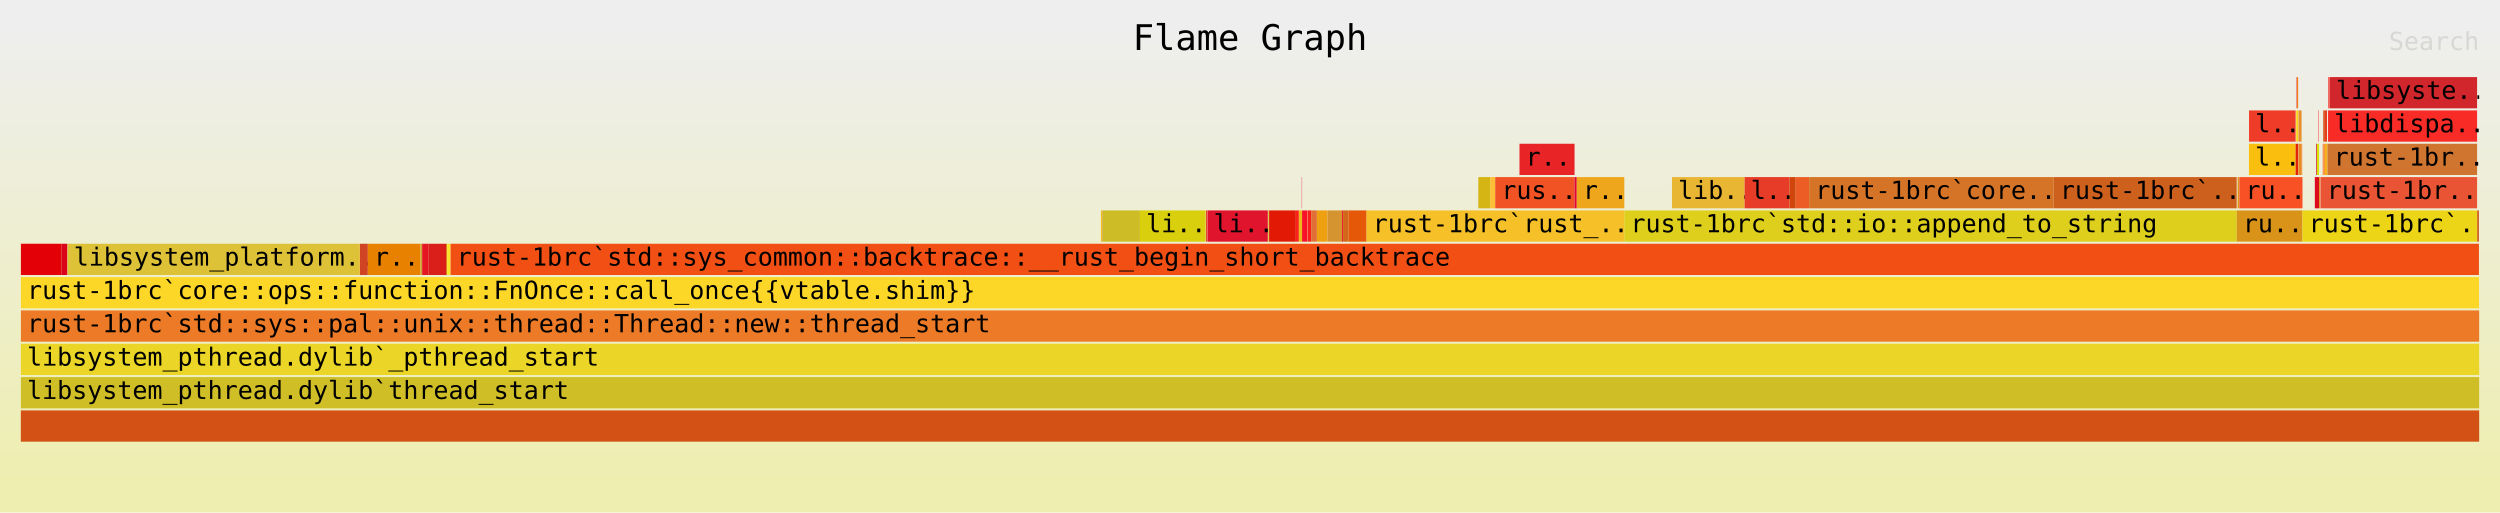
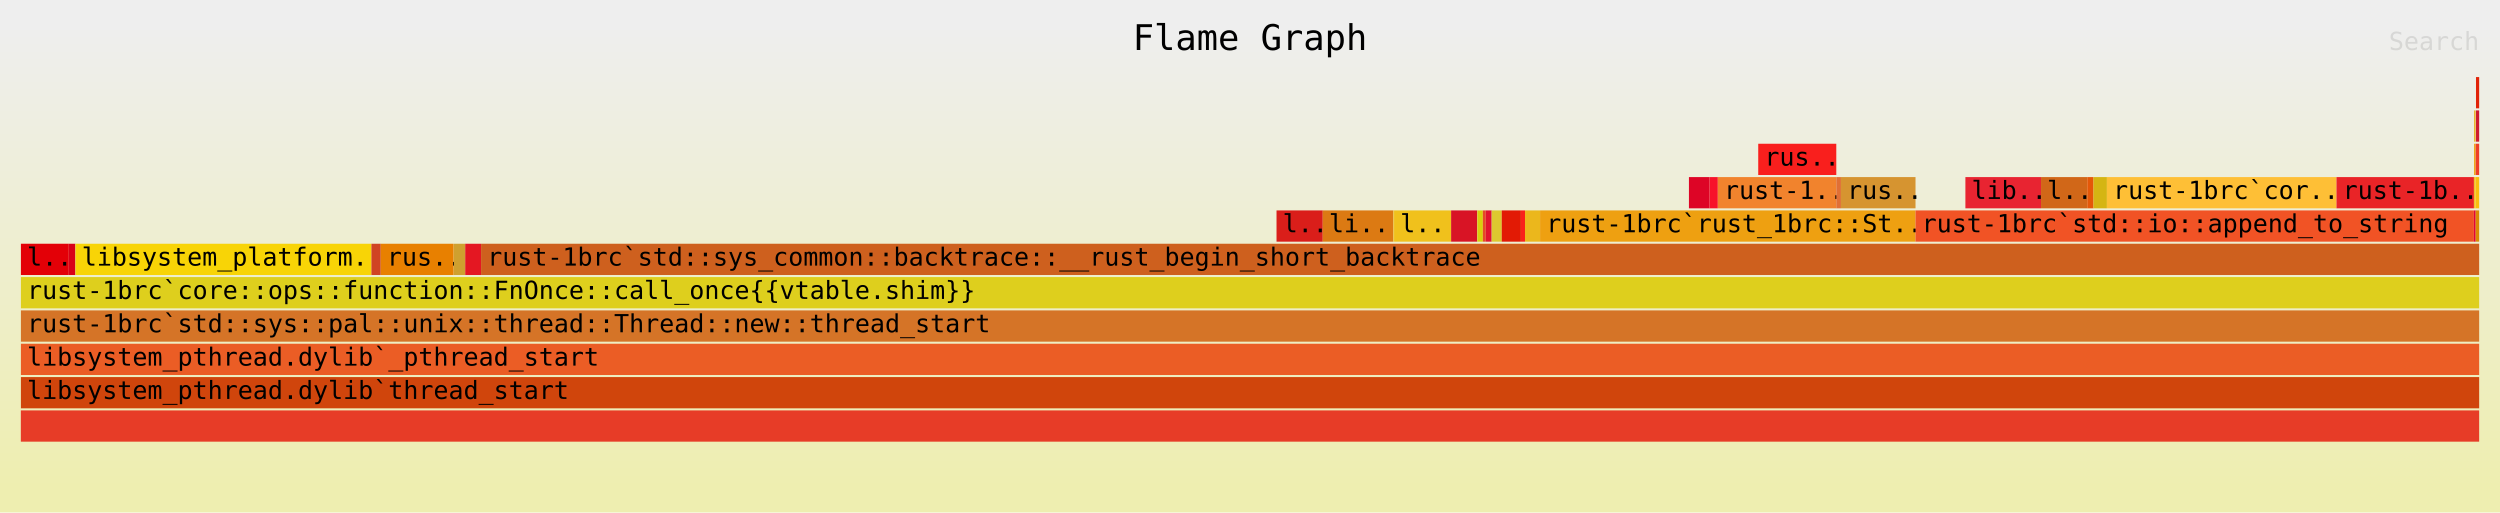
<svg xmlns="http://www.w3.org/2000/svg" xmlns:ns1="http://github.com/jonhoo/inferno" version="1.1" width="1200" height="246" viewBox="0 0 1200 246">
  <defs>
    <linearGradient id="background" y1="0" y2="1" x1="0" x2="0">
      <stop stop-color="#eeeeee" offset="5%" />
      <stop stop-color="#eeeeb0" offset="95%" />
    </linearGradient>
  </defs>
  <style type="text/css">
text { font-family:monospace; font-size:12px }
#title { text-anchor:middle; font-size:17px; }
#matched { text-anchor:end; }
#search { text-anchor:end; opacity:0.1; cursor:pointer; }
#search:hover, #search.show { opacity:1; }
#subtitle { text-anchor:middle; font-color:rgb(160,160,160); }
#unzoom { cursor:pointer; }
#frames &gt; *:hover { stroke:black; stroke-width:0.5; cursor:pointer; }
.hide { display:none; }
.parent { opacity:0.5; }
</style>
  <rect x="0" y="0" width="100%" height="246" fill="url(#background)" />
  <text id="title" fill="rgb(0,0,0)" x="50%" y="24.00">Flame Graph</text>
  <text id="details" fill="rgb(0,0,0)" x="10" y="229.00"> </text>
  <text id="unzoom" class="hide" fill="rgb(0,0,0)" x="10" y="24.00">Reset Zoom</text>
  <text id="search" fill="rgb(0,0,0)" x="1190" y="24.00">Search</text>
  <text id="matched" fill="rgb(0,0,0)" x="1190" y="229.00"> </text>
-   <svg id="frames" x="10" width="1180" total_samples="33042">
-     <g>
-       <rect x="0.003%" y="117" width="1.646%" height="15" fill="rgb(227,0,7)" ns1:x="1" ns1:w="544" />
-       <text x="0.253%" y="127.50" />
-     </g>
-     <g>
-       <rect x="1.649%" y="117" width="0.245%" height="15" fill="rgb(217,0,24)" ns1:x="545" ns1:w="81" />
-       <text x="1.899%" y="127.50" />
-     </g>
-     <g>
-       <rect x="1.904%" y="117" width="11.864%" height="15" fill="rgb(221,193,54)" ns1:x="629" ns1:w="3920" />
-       <text x="2.154%" y="127.50">libsystem_platform..</text>
-     </g>
-     <g>
-       <rect x="13.767%" y="117" width="0.021%" height="15" fill="rgb(248,212,6)" ns1:x="4549" ns1:w="7" />
-       <text x="14.017%" y="127.50" />
-     </g>
-     <g>
-       <rect x="13.789%" y="117" width="0.327%" height="15" fill="rgb(208,68,35)" ns1:x="4556" ns1:w="108" />
-       <text x="14.039%" y="127.50" />
-     </g>
-     <g>
-       <rect x="14.115%" y="117" width="2.134%" height="15" fill="rgb(232,128,0)" ns1:x="4664" ns1:w="705" />
-       <text x="14.365%" y="127.50">r..</text>
-     </g>
-     <g>
-       <rect x="16.252%" y="117" width="0.073%" height="15" fill="rgb(207,160,47)" ns1:x="5370" ns1:w="24" />
-       <text x="16.502%" y="127.50" />
-     </g>
-     <g>
-       <rect x="16.325%" y="117" width="0.248%" height="15" fill="rgb(228,23,34)" ns1:x="5394" ns1:w="82" />
-       <text x="16.575%" y="127.50" />
-     </g>
-     <g>
-       <rect x="16.573%" y="117" width="0.723%" height="15" fill="rgb(218,30,26)" ns1:x="5476" ns1:w="239" />
-       <text x="16.823%" y="127.50" />
-     </g>
-     <g>
-       <rect x="17.296%" y="117" width="0.045%" height="15" fill="rgb(220,122,19)" ns1:x="5715" ns1:w="15" />
-       <text x="17.546%" y="127.50" />
-     </g>
-     <g>
-       <rect x="17.342%" y="117" width="0.139%" height="15" fill="rgb(250,228,42)" ns1:x="5730" ns1:w="46" />
-       <text x="17.592%" y="127.50" />
-     </g>
-     <g>
-       <rect x="43.935%" y="101" width="0.045%" height="15" fill="rgb(240,193,28)" ns1:x="14517" ns1:w="15" />
-       <text x="44.185%" y="111.50" />
-     </g>
-     <g>
-       <rect x="43.98%" y="101" width="0.012%" height="15" fill="rgb(216,20,37)" ns1:x="14532" ns1:w="4" />
-       <text x="44.23%" y="111.50" />
-     </g>
-     <g>
-       <rect x="43.998%" y="101" width="1.525%" height="15" fill="rgb(206,188,39)" ns1:x="14538" ns1:w="504" />
-       <text x="44.248%" y="111.50" />
-     </g>
-     <g>
-       <rect x="45.524%" y="101" width="2.672%" height="15" fill="rgb(217,207,13)" ns1:x="15042" ns1:w="883" />
-       <text x="45.774%" y="111.50">li..</text>
-     </g>
-     <g>
-       <rect x="48.208%" y="101" width="0.051%" height="15" fill="rgb(231,73,38)" ns1:x="15929" ns1:w="17" />
-       <text x="48.458%" y="111.50" />
-     </g>
-     <g>
-       <rect x="48.269%" y="101" width="2.454%" height="15" fill="rgb(225,20,46)" ns1:x="15949" ns1:w="811" />
-       <text x="48.519%" y="111.50">li..</text>
-     </g>
-     <g>
-       <rect x="50.729%" y="101" width="0.012%" height="15" fill="rgb(210,31,41)" ns1:x="16762" ns1:w="4" />
-       <text x="50.979%" y="111.50" />
-     </g>
-     <g>
-       <rect x="50.742%" y="101" width="0.036%" height="15" fill="rgb(221,200,47)" ns1:x="16766" ns1:w="12" />
-       <text x="50.992%" y="111.50" />
-     </g>
-     <g>
-       <rect x="50.778%" y="101" width="1.087%" height="15" fill="rgb(226,26,5)" ns1:x="16778" ns1:w="359" />
-       <text x="51.028%" y="111.50" />
-     </g>
-     <g>
-       <rect x="51.864%" y="101" width="0.124%" height="15" fill="rgb(249,33,26)" ns1:x="17137" ns1:w="41" />
-       <text x="52.114%" y="111.50" />
-     </g>
-     <g>
-       <rect x="51.988%" y="101" width="0.13%" height="15" fill="rgb(235,183,28)" ns1:x="17178" ns1:w="43" />
-       <text x="52.238%" y="111.50" />
-     </g>
-     <g>
-       <rect x="52.106%" y="85" width="0.012%" height="15" fill="rgb(221,5,38)" ns1:x="17217" ns1:w="4" />
-       <text x="52.356%" y="95.50" />
-     </g>
-     <g>
-       <rect x="52.118%" y="101" width="0.212%" height="15" fill="rgb(247,18,42)" ns1:x="17221" ns1:w="70" />
-       <text x="52.368%" y="111.50" />
-     </g>
-     <g>
-       <rect x="52.33%" y="101" width="0.015%" height="15" fill="rgb(241,131,45)" ns1:x="17291" ns1:w="5" />
-       <text x="52.58%" y="111.50" />
-     </g>
-     <g>
-       <rect x="52.346%" y="101" width="0.142%" height="15" fill="rgb(249,31,29)" ns1:x="17296" ns1:w="47" />
-       <text x="52.596%" y="111.50" />
-     </g>
-     <g>
-       <rect x="52.488%" y="101" width="0.233%" height="15" fill="rgb(225,111,53)" ns1:x="17343" ns1:w="77" />
-       <text x="52.738%" y="111.50" />
-     </g>
-     <g>
-       <rect x="52.724%" y="101" width="0.43%" height="15" fill="rgb(238,160,17)" ns1:x="17421" ns1:w="142" />
-       <text x="52.974%" y="111.50" />
-     </g>
-     <g>
-       <rect x="53.154%" y="101" width="0.587%" height="15" fill="rgb(214,148,48)" ns1:x="17563" ns1:w="194" />
-       <text x="53.404%" y="111.50" />
-     </g>
-     <g>
-       <rect x="53.741%" y="101" width="0.045%" height="15" fill="rgb(232,36,49)" ns1:x="17757" ns1:w="15" />
-       <text x="53.991%" y="111.50" />
-     </g>
-     <g>
-       <rect x="53.786%" y="101" width="0.218%" height="15" fill="rgb(209,103,24)" ns1:x="17772" ns1:w="72" />
-       <text x="54.036%" y="111.50" />
-     </g>
-     <g>
-       <rect x="54.004%" y="101" width="0.739%" height="15" fill="rgb(229,88,8)" ns1:x="17844" ns1:w="244" />
-       <text x="54.254%" y="111.50" />
-     </g>
-     <g>
-       <rect x="59.288%" y="85" width="0.484%" height="15" fill="rgb(213,181,19)" ns1:x="19590" ns1:w="160" />
-       <text x="59.538%" y="95.50" />
-     </g>
-     <g>
-       <rect x="59.772%" y="85" width="0.203%" height="15" fill="rgb(254,191,54)" ns1:x="19750" ns1:w="67" />
-       <text x="60.022%" y="95.50" />
-     </g>
-     <g>
-       <rect x="59.975%" y="85" width="3.226%" height="15" fill="rgb(241,83,37)" ns1:x="19817" ns1:w="1066" />
-       <text x="60.225%" y="95.50">rus..</text>
-     </g>
-     <g>
-       <rect x="60.962%" y="69" width="2.24%" height="15" fill="rgb(233,36,39)" ns1:x="20143" ns1:w="740" />
-       <text x="61.212%" y="79.50">r..</text>
-     </g>
-     <g>
-       <rect x="63.201%" y="85" width="0.091%" height="15" fill="rgb(226,3,54)" ns1:x="20883" ns1:w="30" />
-       <text x="63.451%" y="95.50" />
-     </g>
-     <g>
-       <rect x="54.742%" y="101" width="10.484%" height="15" fill="rgb(245,192,40)" ns1:x="18088" ns1:w="3464" />
-       <text x="54.992%" y="111.50">rust-1brc`rust_..</text>
-     </g>
-     <g>
-       <rect x="63.292%" y="85" width="1.934%" height="15" fill="rgb(238,167,29)" ns1:x="20913" ns1:w="639" />
-       <text x="63.542%" y="95.50">r..</text>
-     </g>
-     <g>
-       <rect x="67.166%" y="85" width="2.954%" height="15" fill="rgb(232,182,51)" ns1:x="22193" ns1:w="976" />
-       <text x="67.416%" y="95.50">lib..</text>
-     </g>
-     <g>
-       <rect x="70.12%" y="85" width="1.825%" height="15" fill="rgb(231,60,39)" ns1:x="23169" ns1:w="603" />
-       <text x="70.37%" y="95.50">l..</text>
-     </g>
-     <g>
-       <rect x="71.945%" y="85" width="0.254%" height="15" fill="rgb(208,69,12)" ns1:x="23772" ns1:w="84" />
-       <text x="72.195%" y="95.50" />
-     </g>
-     <g>
-       <rect x="72.199%" y="85" width="0.545%" height="15" fill="rgb(235,93,37)" ns1:x="23856" ns1:w="180" />
-       <text x="72.449%" y="95.50" />
-     </g>
-     <g>
-       <rect x="72.744%" y="85" width="9.951%" height="15" fill="rgb(213,116,39)" ns1:x="24036" ns1:w="3288" />
-       <text x="72.994%" y="95.50">rust-1brc`core..</text>
-     </g>
-     <g>
-       <rect x="65.226%" y="101" width="24.911%" height="15" fill="rgb(222,207,29)" ns1:x="21552" ns1:w="8231" />
-       <text x="65.476%" y="111.50">rust-1brc`std::io::append_to_string</text>
-     </g>
-     <g>
-       <rect x="82.695%" y="85" width="7.442%" height="15" fill="rgb(206,96,30)" ns1:x="27324" ns1:w="2459" />
-       <text x="82.945%" y="95.50">rust-1brc`..</text>
-     </g>
-     <g>
-       <rect x="90.176%" y="85" width="0.051%" height="15" fill="rgb(218,138,4)" ns1:x="29796" ns1:w="17" />
-       <text x="90.426%" y="95.50" />
-     </g>
-     <g>
-       <rect x="90.636%" y="69" width="1.898%" height="15" fill="rgb(250,191,14)" ns1:x="29948" ns1:w="627" />
-       <text x="90.886%" y="79.50">l..</text>
-     </g>
-     <g>
-       <rect x="90.639%" y="53" width="1.895%" height="15" fill="rgb(239,60,40)" ns1:x="29949" ns1:w="626" />
-       <text x="90.889%" y="63.50">l..</text>
-     </g>
-     <g>
-       <rect x="92.57%" y="37" width="0.015%" height="15" fill="rgb(206,27,48)" ns1:x="30587" ns1:w="5" />
-       <text x="92.82%" y="47.50" />
-     </g>
-     <g>
-       <rect x="92.534%" y="69" width="0.103%" height="15" fill="rgb(225,35,8)" ns1:x="30575" ns1:w="34" />
-       <text x="92.784%" y="79.50" />
-     </g>
-     <g>
-       <rect x="92.558%" y="53" width="0.079%" height="15" fill="rgb(250,213,24)" ns1:x="30583" ns1:w="26" />
-       <text x="92.808%" y="63.50" />
-     </g>
-     <g>
-       <rect x="92.585%" y="37" width="0.051%" height="15" fill="rgb(247,123,22)" ns1:x="30592" ns1:w="17" />
-       <text x="92.835%" y="47.50" />
-     </g>
-     <g>
-       <rect x="92.646%" y="69" width="0.13%" height="15" fill="rgb(231,138,38)" ns1:x="30612" ns1:w="43" />
-       <text x="92.896%" y="79.50" />
-     </g>
-     <g>
-       <rect x="92.649%" y="53" width="0.127%" height="15" fill="rgb(231,145,46)" ns1:x="30613" ns1:w="42" />
-       <text x="92.899%" y="63.50" />
-     </g>
-     <g>
-       <rect x="92.779%" y="69" width="0.021%" height="15" fill="rgb(251,118,11)" ns1:x="30656" ns1:w="7" />
-       <text x="93.029%" y="79.50" />
-     </g>
-     <g>
-       <rect x="90.137%" y="101" width="2.675%" height="15" fill="rgb(217,147,25)" ns1:x="29783" ns1:w="884" />
-       <text x="90.387%" y="111.50">ru..</text>
-     </g>
-     <g>
-       <rect x="90.243%" y="85" width="2.57%" height="15" fill="rgb(247,81,37)" ns1:x="29818" ns1:w="849" />
-       <text x="90.493%" y="95.50">ru..</text>
-     </g>
-     <g>
-       <rect x="93.369%" y="69" width="0.024%" height="15" fill="rgb(209,12,38)" ns1:x="30851" ns1:w="8" />
-       <text x="93.619%" y="79.50" />
-     </g>
-     <g>
-       <rect x="93.393%" y="69" width="0.012%" height="15" fill="rgb(227,1,9)" ns1:x="30859" ns1:w="4" />
-       <text x="93.643%" y="79.50" />
-     </g>
-     <g>
-       <rect x="93.46%" y="53" width="0.018%" height="15" fill="rgb(248,47,43)" ns1:x="30881" ns1:w="6" />
-       <text x="93.71%" y="63.50" />
-     </g>
-     <g>
-       <rect x="93.315%" y="85" width="0.172%" height="15" fill="rgb(221,10,30)" ns1:x="30833" ns1:w="57" />
-       <text x="93.565%" y="95.50" />
-     </g>
-     <g>
-       <rect x="93.405%" y="69" width="0.082%" height="15" fill="rgb(210,229,1)" ns1:x="30863" ns1:w="27" />
-       <text x="93.655%" y="79.50" />
-     </g>
-     <g>
-       <rect x="93.487%" y="85" width="0.039%" height="15" fill="rgb(222,148,37)" ns1:x="30890" ns1:w="13" />
-       <text x="93.737%" y="95.50" />
-     </g>
-     <g>
-       <rect x="93.535%" y="85" width="0.012%" height="15" fill="rgb(234,67,33)" ns1:x="30906" ns1:w="4" />
-       <text x="93.785%" y="95.50" />
-     </g>
-     <g>
-       <rect x="93.638%" y="69" width="0.018%" height="15" fill="rgb(247,98,35)" ns1:x="30940" ns1:w="6" />
-       <text x="93.888%" y="79.50" />
-     </g>
-     <g>
-       <rect x="93.657%" y="69" width="0.067%" height="15" fill="rgb(247,138,52)" ns1:x="30946" ns1:w="22" />
-       <text x="93.907%" y="79.50" />
-     </g>
-     <g>
-       <rect x="93.657%" y="53" width="0.067%" height="15" fill="rgb(213,79,30)" ns1:x="30946" ns1:w="22" />
-       <text x="93.907%" y="63.50" />
-     </g>
-     <g>
-       <rect x="93.723%" y="69" width="0.088%" height="15" fill="rgb(246,177,23)" ns1:x="30968" ns1:w="29" />
-       <text x="93.973%" y="79.50" />
-     </g>
-     <g>
-       <rect x="93.726%" y="53" width="0.085%" height="15" fill="rgb(230,62,27)" ns1:x="30969" ns1:w="28" />
-       <text x="93.976%" y="63.50" />
-     </g>
-     <g>
-       <rect x="93.814%" y="69" width="0.018%" height="15" fill="rgb(216,154,8)" ns1:x="30998" ns1:w="6" />
-       <text x="94.064%" y="79.50" />
-     </g>
-     <g>
-       <rect x="93.862%" y="37" width="0.027%" height="15" fill="rgb(244,35,45)" ns1:x="31014" ns1:w="9" />
-       <text x="94.112%" y="47.50" />
-     </g>
-     <g>
-       <rect x="93.89%" y="37" width="0.018%" height="15" fill="rgb(251,115,12)" ns1:x="31023" ns1:w="6" />
-       <text x="94.14%" y="47.50" />
-     </g>
-     <g>
-       <rect x="93.908%" y="37" width="0.018%" height="15" fill="rgb(240,54,50)" ns1:x="31029" ns1:w="6" />
-       <text x="94.158%" y="47.50" />
-     </g>
-     <g>
-       <rect x="93.551%" y="85" width="6.365%" height="15" fill="rgb(233,84,52)" ns1:x="30911" ns1:w="2103" />
-       <text x="93.801%" y="95.50">rust-1br..</text>
-     </g>
-     <g>
-       <rect x="93.832%" y="69" width="6.083%" height="15" fill="rgb(207,117,47)" ns1:x="31004" ns1:w="2010" />
-       <text x="94.082%" y="79.50">rust-1br..</text>
-     </g>
-     <g>
-       <rect x="93.853%" y="53" width="6.062%" height="15" fill="rgb(249,43,39)" ns1:x="31011" ns1:w="2003" />
-       <text x="94.103%" y="63.50">libdispa..</text>
-     </g>
-     <g>
-       <rect x="93.926%" y="37" width="5.989%" height="15" fill="rgb(209,38,44)" ns1:x="31035" ns1:w="1979" />
-       <text x="94.176%" y="47.50">libsyste..</text>
-     </g>
-     <g>
-       <rect x="92.812%" y="101" width="7.106%" height="15" fill="rgb(236,212,23)" ns1:x="30667" ns1:w="2348" />
-       <text x="93.062%" y="111.50">rust-1brc`..</text>
-     </g>
-     <g>
-       <rect x="17.481%" y="117" width="82.51%" height="15" fill="rgb(242,79,21)" ns1:x="5776" ns1:w="27263" />
-       <text x="17.731%" y="127.50">rust-1brc`std::sys_common::backtrace::__rust_begin_short_backtrace</text>
-     </g>
-     <g>
-       <rect x="99.918%" y="101" width="0.073%" height="15" fill="rgb(211,96,35)" ns1:x="33015" ns1:w="24" />
-       <text x="100.168%" y="111.50" />
-     </g>
-     <g>
-       <rect x="0.003%" y="133" width="99.991%" height="15" fill="rgb(253,215,40)" ns1:x="1" ns1:w="33039" />
+   <svg id="frames" x="10" width="1180" total_samples="29513">
+     <g>
+       <rect x="0.003%" y="117" width="1.948%" height="15" fill="rgb(227,0,7)" ns1:x="1" ns1:w="575" />
+       <text x="0.253%" y="127.50">l..</text>
+     </g>
+     <g>
+       <rect x="1.952%" y="117" width="0.264%" height="15" fill="rgb(217,0,24)" ns1:x="576" ns1:w="78" />
+       <text x="2.202%" y="127.50" />
+     </g>
+     <g>
+       <rect x="2.216%" y="117" width="0.014%" height="15" fill="rgb(221,193,54)" ns1:x="654" ns1:w="4" />
+       <text x="2.466%" y="127.50" />
+     </g>
+     <g>
+       <rect x="2.229%" y="117" width="12.032%" height="15" fill="rgb(248,212,6)" ns1:x="658" ns1:w="3551" />
+       <text x="2.479%" y="127.50">libsystem_platform..</text>
+     </g>
+     <g>
+       <rect x="14.261%" y="117" width="0.38%" height="15" fill="rgb(208,68,35)" ns1:x="4209" ns1:w="112" />
+       <text x="14.511%" y="127.50" />
+     </g>
+     <g>
+       <rect x="14.641%" y="117" width="2.965%" height="15" fill="rgb(232,128,0)" ns1:x="4321" ns1:w="875" />
+       <text x="14.891%" y="127.50">rus..</text>
+     </g>
+     <g>
+       <rect x="17.616%" y="117" width="0.461%" height="15" fill="rgb(207,160,47)" ns1:x="5199" ns1:w="136" />
+       <text x="17.866%" y="127.50" />
+     </g>
+     <g>
+       <rect x="18.077%" y="117" width="0.644%" height="15" fill="rgb(228,23,34)" ns1:x="5335" ns1:w="190" />
+       <text x="18.327%" y="127.50" />
+     </g>
+     <g>
+       <rect x="51.079%" y="101" width="1.881%" height="15" fill="rgb(218,30,26)" ns1:x="15075" ns1:w="555" />
+       <text x="51.329%" y="111.50">l..</text>
+     </g>
+     <g>
+       <rect x="52.96%" y="101" width="2.877%" height="15" fill="rgb(220,122,19)" ns1:x="15630" ns1:w="849" />
+       <text x="53.21%" y="111.50">li..</text>
+     </g>
+     <g>
+       <rect x="55.843%" y="101" width="0.017%" height="15" fill="rgb(250,228,42)" ns1:x="16481" ns1:w="5" />
+       <text x="56.093%" y="111.50" />
+     </g>
+     <g>
+       <rect x="55.86%" y="101" width="2.318%" height="15" fill="rgb(240,193,28)" ns1:x="16486" ns1:w="684" />
+       <text x="56.11%" y="111.50">l..</text>
+     </g>
+     <g>
+       <rect x="58.181%" y="101" width="1.06%" height="15" fill="rgb(216,20,37)" ns1:x="17171" ns1:w="313" />
+       <text x="58.431%" y="111.50" />
+     </g>
+     <g>
+       <rect x="59.242%" y="101" width="0.01%" height="15" fill="rgb(206,188,39)" ns1:x="17484" ns1:w="3" />
+       <text x="59.492%" y="111.50" />
+     </g>
+     <g>
+       <rect x="59.252%" y="101" width="0.22%" height="15" fill="rgb(217,207,13)" ns1:x="17487" ns1:w="65" />
+       <text x="59.502%" y="111.50" />
+     </g>
+     <g>
+       <rect x="59.472%" y="101" width="0.119%" height="15" fill="rgb(231,73,38)" ns1:x="17552" ns1:w="35" />
+       <text x="59.722%" y="111.50" />
+     </g>
+     <g>
+       <rect x="59.591%" y="101" width="0.23%" height="15" fill="rgb(225,20,46)" ns1:x="17587" ns1:w="68" />
+       <text x="59.841%" y="111.50" />
+     </g>
+     <g>
+       <rect x="59.821%" y="101" width="0.014%" height="15" fill="rgb(210,31,41)" ns1:x="17655" ns1:w="4" />
+       <text x="60.071%" y="111.50" />
+     </g>
+     <g>
+       <rect x="59.835%" y="101" width="0.407%" height="15" fill="rgb(221,200,47)" ns1:x="17659" ns1:w="120" />
+       <text x="60.085%" y="111.50" />
+     </g>
+     <g>
+       <rect x="60.241%" y="101" width="0.779%" height="15" fill="rgb(226,26,5)" ns1:x="17779" ns1:w="230" />
+       <text x="60.491%" y="111.50" />
+     </g>
+     <g>
+       <rect x="61.021%" y="101" width="0.166%" height="15" fill="rgb(249,33,26)" ns1:x="18009" ns1:w="49" />
+       <text x="61.271%" y="111.50" />
+     </g>
+     <g>
+       <rect x="61.187%" y="101" width="0.613%" height="15" fill="rgb(235,183,28)" ns1:x="18058" ns1:w="181" />
+       <text x="61.437%" y="111.50" />
+     </g>
+     <g>
+       <rect x="67.855%" y="85" width="0.84%" height="15" fill="rgb(221,5,38)" ns1:x="20026" ns1:w="248" />
+       <text x="68.105%" y="95.50" />
+     </g>
+     <g>
+       <rect x="68.695%" y="85" width="0.335%" height="15" fill="rgb(247,18,42)" ns1:x="20274" ns1:w="99" />
+       <text x="68.945%" y="95.50" />
+     </g>
+     <g>
+       <rect x="69.031%" y="85" width="4.818%" height="15" fill="rgb(241,131,45)" ns1:x="20373" ns1:w="1422" />
+       <text x="69.281%" y="95.50">rust-1..</text>
+     </g>
+     <g>
+       <rect x="70.674%" y="69" width="3.175%" height="15" fill="rgb(249,31,29)" ns1:x="20858" ns1:w="937" />
+       <text x="70.924%" y="79.50">rus..</text>
+     </g>
+     <g>
+       <rect x="73.849%" y="85" width="0.19%" height="15" fill="rgb(225,111,53)" ns1:x="21795" ns1:w="56" />
+       <text x="74.099%" y="95.50" />
+     </g>
+     <g>
+       <rect x="61.8%" y="101" width="15.271%" height="15" fill="rgb(238,160,17)" ns1:x="18239" ns1:w="4507" />
+       <text x="62.05%" y="111.50">rust-1brc`rust_1brc::St..</text>
+     </g>
+     <g>
+       <rect x="74.039%" y="85" width="3.033%" height="15" fill="rgb(214,148,48)" ns1:x="21851" ns1:w="895" />
+       <text x="74.289%" y="95.50">rus..</text>
+     </g>
+     <g>
+       <rect x="79.101%" y="85" width="3.077%" height="15" fill="rgb(232,36,49)" ns1:x="23345" ns1:w="908" />
+       <text x="79.351%" y="95.50">lib..</text>
+     </g>
+     <g>
+       <rect x="82.177%" y="85" width="1.881%" height="15" fill="rgb(209,103,24)" ns1:x="24253" ns1:w="555" />
+       <text x="82.427%" y="95.50">l..</text>
+     </g>
+     <g>
+       <rect x="84.058%" y="85" width="0.254%" height="15" fill="rgb(229,88,8)" ns1:x="24808" ns1:w="75" />
+       <text x="84.308%" y="95.50" />
+     </g>
+     <g>
+       <rect x="84.312%" y="85" width="0.545%" height="15" fill="rgb(213,181,19)" ns1:x="24883" ns1:w="161" />
+       <text x="84.562%" y="95.50" />
+     </g>
+     <g>
+       <rect x="84.858%" y="85" width="9.338%" height="15" fill="rgb(254,191,54)" ns1:x="25044" ns1:w="2756" />
+       <text x="85.108%" y="95.50">rust-1brc`cor..</text>
+     </g>
+     <g>
+       <rect x="77.071%" y="101" width="22.715%" height="15" fill="rgb(241,83,37)" ns1:x="22746" ns1:w="6704" />
+       <text x="77.321%" y="111.50">rust-1brc`std::io::append_to_string</text>
+     </g>
+     <g>
+       <rect x="94.196%" y="85" width="5.591%" height="15" fill="rgb(233,36,39)" ns1:x="27800" ns1:w="1650" />
+       <text x="94.446%" y="95.50">rust-1b..</text>
+     </g>
+     <g>
+       <rect x="99.787%" y="101" width="0.071%" height="15" fill="rgb(226,3,54)" ns1:x="29450" ns1:w="21" />
+       <text x="100.037%" y="111.50" />
+     </g>
+     <g>
+       <rect x="99.787%" y="85" width="0.071%" height="15" fill="rgb(245,192,40)" ns1:x="29450" ns1:w="21" />
+       <text x="100.037%" y="95.50" />
+     </g>
+     <g>
+       <rect x="99.79%" y="69" width="0.068%" height="15" fill="rgb(238,167,29)" ns1:x="29451" ns1:w="20" />
+       <text x="100.04%" y="79.50" />
+     </g>
+     <g>
+       <rect x="99.79%" y="53" width="0.068%" height="15" fill="rgb(232,182,51)" ns1:x="29451" ns1:w="20" />
+       <text x="100.04%" y="63.50" />
+     </g>
+     <g>
+       <rect x="0%" y="197" width="100%" height="15" fill="rgb(231,60,39)" ns1:x="0" ns1:w="29513" />
+       <text x="0.25%" y="207.50" />
+     </g>
+     <g>
+       <rect x="0.003%" y="181" width="99.997%" height="15" fill="rgb(208,69,12)" ns1:x="1" ns1:w="29512" />
+       <text x="0.253%" y="191.50">libsystem_pthread.dylib`thread_start</text>
+     </g>
+     <g>
+       <rect x="0.003%" y="165" width="99.997%" height="15" fill="rgb(235,93,37)" ns1:x="1" ns1:w="29512" />
+       <text x="0.253%" y="175.50">libsystem_pthread.dylib`_pthread_start</text>
+     </g>
+     <g>
+       <rect x="0.003%" y="149" width="99.997%" height="15" fill="rgb(213,116,39)" ns1:x="1" ns1:w="29512" />
+       <text x="0.253%" y="159.50">rust-1brc`std::sys::pal::unix::thread::Thread::new::thread_start</text>
+     </g>
+     <g>
+       <rect x="0.003%" y="133" width="99.997%" height="15" fill="rgb(222,207,29)" ns1:x="1" ns1:w="29512" />
      <text x="0.253%" y="143.50">rust-1brc`core::ops::function::FnOnce::call_once{{vtable.shim}}</text>
    </g>
    <g>
-       <rect x="0%" y="197" width="100%" height="15" fill="rgb(211,81,21)" ns1:x="0" ns1:w="33042" />
-       <text x="0.25%" y="207.50" />
-     </g>
-     <g>
-       <rect x="0.003%" y="181" width="99.997%" height="15" fill="rgb(208,190,38)" ns1:x="1" ns1:w="33041" />
-       <text x="0.253%" y="191.50">libsystem_pthread.dylib`thread_start</text>
-     </g>
-     <g>
-       <rect x="0.003%" y="165" width="99.997%" height="15" fill="rgb(235,213,38)" ns1:x="1" ns1:w="33041" />
-       <text x="0.253%" y="175.50">libsystem_pthread.dylib`_pthread_start</text>
-     </g>
-     <g>
-       <rect x="0.003%" y="149" width="99.997%" height="15" fill="rgb(237,122,38)" ns1:x="1" ns1:w="33041" />
-       <text x="0.253%" y="159.50">rust-1brc`std::sys::pal::unix::thread::Thread::new::thread_start</text>
+       <rect x="18.721%" y="117" width="81.279%" height="15" fill="rgb(206,96,30)" ns1:x="5525" ns1:w="23988" />
+       <text x="18.971%" y="127.50">rust-1brc`std::sys_common::backtrace::__rust_begin_short_backtrace</text>
+     </g>
+     <g>
+       <rect x="99.858%" y="101" width="0.142%" height="15" fill="rgb(218,138,4)" ns1:x="29471" ns1:w="42" />
+       <text x="100.108%" y="111.50" />
+     </g>
+     <g>
+       <rect x="99.861%" y="85" width="0.139%" height="15" fill="rgb(250,191,14)" ns1:x="29472" ns1:w="41" />
+       <text x="100.111%" y="95.50" />
+     </g>
+     <g>
+       <rect x="99.861%" y="69" width="0.139%" height="15" fill="rgb(239,60,40)" ns1:x="29472" ns1:w="41" />
+       <text x="100.111%" y="79.50" />
+     </g>
+     <g>
+       <rect x="99.871%" y="53" width="0.129%" height="15" fill="rgb(206,27,48)" ns1:x="29475" ns1:w="38" />
+       <text x="100.121%" y="63.50" />
+     </g>
+     <g>
+       <rect x="99.871%" y="37" width="0.129%" height="15" fill="rgb(225,35,8)" ns1:x="29475" ns1:w="38" />
+       <text x="100.121%" y="47.50" />
    </g>
  </svg>
</svg>
